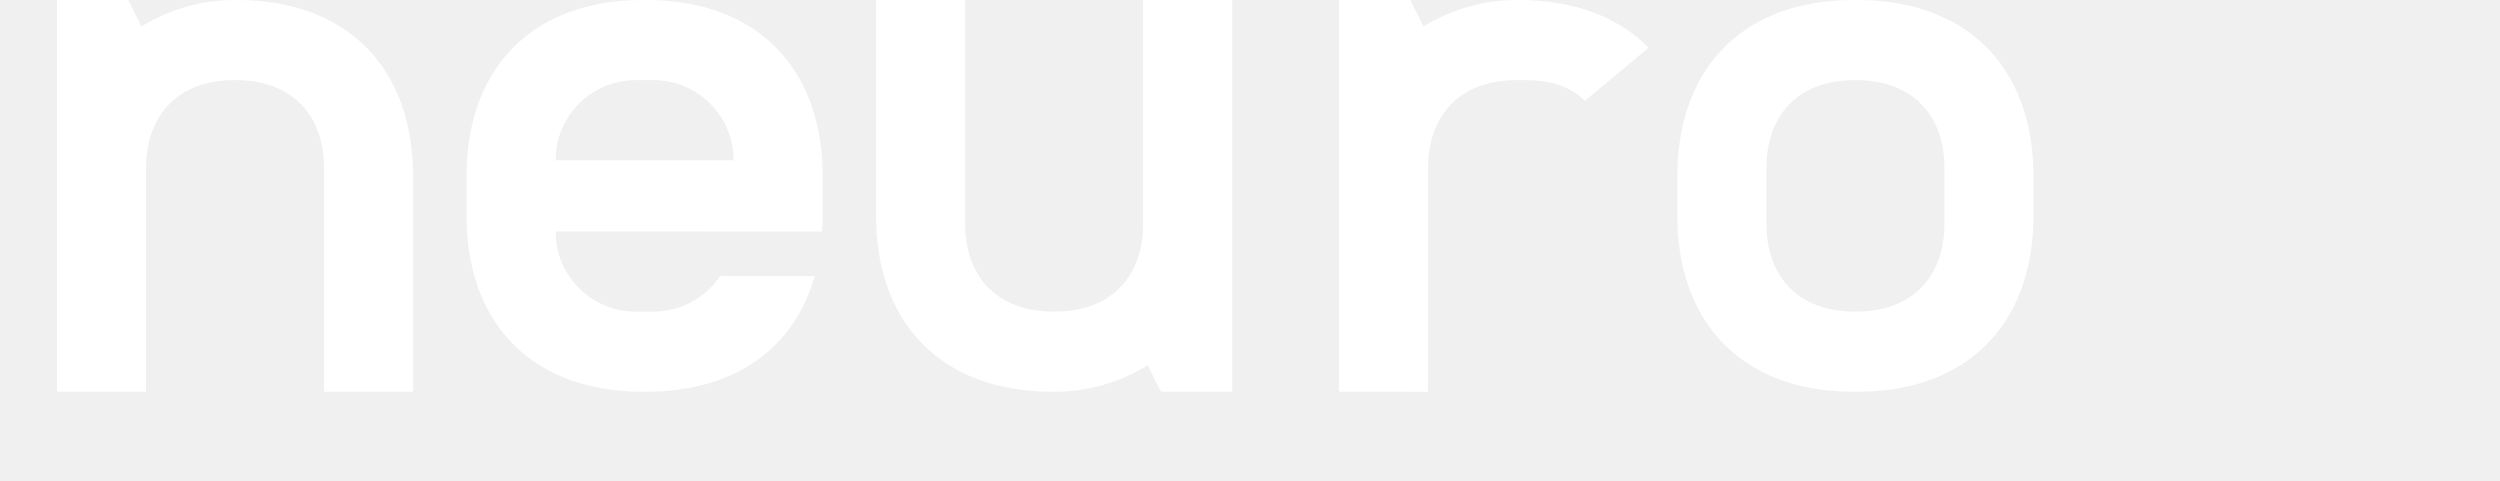
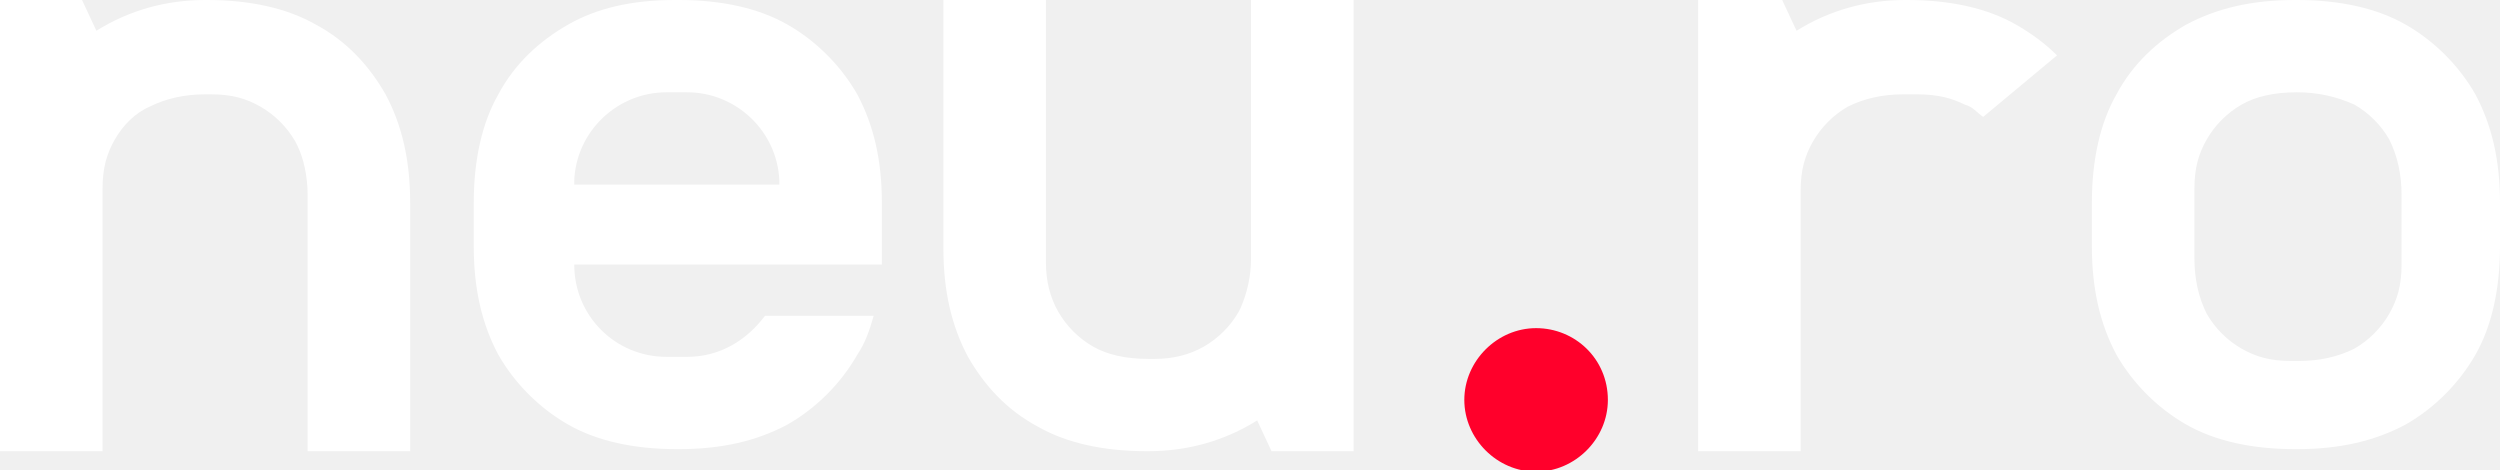
- <svg xmlns="http://www.w3.org/2000/svg" width="130" height="25" viewBox="0 0 134 27">
-   <g fill="none" fill-rule="evenodd">
-     <path fill="#FFF" d="M76 0l.745 1.49A9.953 9.953 0 0 1 82 0h.061c2.094 0 3.868.418 5.335 1.202.747.4 1.412.894 1.989 1.477l-3.577 2.982a3.677 3.677 0 0 0-.854-.627c-.598-.32-1.274-.502-2.298-.53l-.288-.004h-.399c-1.046 0-1.934.209-2.667.601a4.089 4.089 0 0 0-1.701 1.701c-.353.66-.557 1.445-.595 2.358L77 9.47v12.532L72 22V0h4zM4 0l.745 1.49A9.953 9.953 0 0 1 10 0h.061c2.094 0 3.868.418 5.335 1.202a8.178 8.178 0 0 1 3.402 3.402C19.582 6.071 20 7.845 20 9.94V22h-5V9.47c0-.943-.17-1.756-.489-2.443l-.112-.225a4.089 4.089 0 0 0-1.701-1.701c-.66-.353-1.445-.557-2.358-.595l-.31-.006h-.06c-1.047 0-1.935.209-2.668.601a4.089 4.089 0 0 0-1.701 1.701c-.353.66-.557 1.445-.595 2.358L5 9.47V22H0V0h4zm97.061 0c2.094 0 3.868.418 5.335 1.202a8.178 8.178 0 0 1 3.402 3.402C110.582 6.071 111 7.845 111 9.94v2.122c0 2.094-.418 3.868-1.202 5.335a8.178 8.178 0 0 1-3.402 3.402c-1.467.784-3.241 1.202-5.335 1.202h-.122c-2.094 0-3.868-.418-5.335-1.202a8.178 8.178 0 0 1-3.402-3.402C91.418 15.929 91 14.155 91 12.06V9.94c0-2.094.418-3.868 1.202-5.335a8.178 8.178 0 0 1 3.402-3.402C97.071.418 98.845 0 100.94 0h.122zm-68 0c2.094 0 3.868.418 5.335 1.202a8.178 8.178 0 0 1 3.402 3.402C42.582 6.071 43 7.845 43 9.94v2.122c0 .321-.01.635-.03.94L28 13a4.5 4.5 0 0 0 4.5 4.5h1c1.566 0 2.945-.8 3.751-2.013.082.009.165.013.249.013h5l.057-.002a9.481 9.481 0 0 1-.76 1.898 8.178 8.178 0 0 1-3.401 3.402C36.929 21.582 35.155 22 33.06 22h-.122c-2.094 0-3.868-.418-5.335-1.202a8.178 8.178 0 0 1-3.402-3.402C23.418 15.929 23 14.155 23 12.06V9.94c0-2.094.418-3.868 1.202-5.335a8.178 8.178 0 0 1 3.402-3.402C29.071.418 30.845 0 32.94 0h.122zM51 0v12.53l.006.31c.038.913.242 1.698.595 2.358a4.089 4.089 0 0 0 1.701 1.701c.733.392 1.62.601 2.667.601h.062l.309-.006c.913-.038 1.698-.242 2.358-.595a4.089 4.089 0 0 0 1.701-1.701l.112-.225c.32-.687.489-1.5.489-2.442V0h5v22h-4l-.744-1.49A9.953 9.953 0 0 1 56 22h-.061c-2.094 0-3.868-.418-5.335-1.202a8.178 8.178 0 0 1-3.402-3.402C46.418 15.929 46 14.155 46 12.06V0h5zm50.03 4.5h-.06c-1.047 0-1.935.209-2.668.601a4.089 4.089 0 0 0-1.701 1.701c-.353.66-.557 1.445-.595 2.358L96 9.47v3.06c0 1.047.209 1.935.601 2.668a4.089 4.089 0 0 0 1.701 1.701c.66.353 1.445.557 2.358.595l.31.006h.06c1.047 0 1.935-.209 2.668-.601a4.089 4.089 0 0 0 1.701-1.701c.353-.66.557-1.445.595-2.358l.006-.31V9.47c0-1.047-.209-1.935-.601-2.668a4.089 4.089 0 0 0-1.701-1.701c-.733-.392-1.62-.601-2.667-.601zm-67.53 0h-1a4.5 4.5 0 0 0-4.495 4.288L28 9h10l-.005-.212A4.5 4.5 0 0 0 33.5 4.5z" />
-   </g>
+ <svg xmlns="http://www.w3.org/2000/svg" version="1.1" id="Layer_1" x="0px" y="0px" viewBox="0 0 121.9 22.9" style="enable-background:new 0 0 121.9 22.9;" xml:space="preserve">
+   <style type="text/css">
+ 	.st0{fill-rule:evenodd;clip-rule:evenodd;fill:#FFFFFF;}
+ 	.st1{fill-rule:evenodd;clip-rule:evenodd;fill:#FF002B;}
+ </style>
+   <path class="st0" d="M86.9,0l0.7,1.5c1.6-1,3.4-1.5,5.3-1.5H93c2.1,0,3.9,0.4,5.3,1.2c0.7,0.4,1.4,0.9,2,1.5l-3.6,3  c-0.3-0.2-0.5-0.5-0.9-0.6c-0.6-0.3-1.3-0.5-2.3-0.5l-0.3,0h-0.4c-1,0-1.9,0.2-2.7,0.6c-0.7,0.4-1.3,1-1.7,1.7  c-0.4,0.7-0.6,1.4-0.6,2.4l0,0.3V22l-5,0V0H86.9z M4,0l0.7,1.5C6.3,0.5,8.1,0,10,0h0.1c2.1,0,3.9,0.4,5.3,1.2c1.5,0.8,2.6,2,3.4,3.4  C19.6,6.1,20,7.8,20,9.9V22h-5V9.5c0-0.9-0.2-1.8-0.5-2.4l-0.1-0.2c-0.4-0.7-1-1.3-1.7-1.7c-0.7-0.4-1.4-0.6-2.4-0.6l-0.3,0H10  c-1,0-1.9,0.2-2.7,0.6C6.6,5.5,6,6.1,5.6,6.8C5.2,7.5,5,8.2,5,9.2l0,0.3V22H0V0H4z M112,0c2.1,0,3.9,0.4,5.3,1.2  c1.4,0.8,2.6,2,3.4,3.4c0.8,1.5,1.2,3.2,1.2,5.3v2.1c0,2.1-0.4,3.9-1.2,5.3c-0.8,1.4-2,2.6-3.4,3.4c-1.5,0.8-3.2,1.2-5.3,1.2h-0.1  c-2.1,0-3.9-0.4-5.3-1.2c-1.4-0.8-2.6-2-3.4-3.4c-0.8-1.5-1.2-3.2-1.2-5.3V9.9c0-2.1,0.4-3.9,1.2-5.3c0.8-1.5,2-2.6,3.4-3.4  c1.5-0.8,3.2-1.2,5.3-1.2H112L112,0z M33.1,0c2.1,0,3.9,0.4,5.3,1.2c1.4,0.8,2.6,2,3.4,3.4C42.6,6.1,43,7.8,43,9.9v2.1  c0,0.3,0,0.6,0,0.9l-15,0c0,2.5,2,4.5,4.5,4.5h1c1.6,0,2.9-0.8,3.8-2c0.1,0,0.2,0,0.2,0h5l0.1,0c-0.2,0.7-0.4,1.3-0.8,1.9  c-0.8,1.4-2,2.6-3.4,3.4c-1.5,0.8-3.2,1.2-5.3,1.2h-0.1c-2.1,0-3.9-0.4-5.3-1.2c-1.4-0.8-2.6-2-3.4-3.4c-0.8-1.5-1.2-3.2-1.2-5.3  V9.9c0-2.1,0.4-3.9,1.2-5.3c0.8-1.5,2-2.6,3.4-3.4C29.1,0.4,30.8,0,32.9,0H33.1L33.1,0z M51,0v12.5l0,0.3c0,0.9,0.2,1.7,0.6,2.4  c0.4,0.7,1,1.3,1.7,1.7c0.7,0.4,1.6,0.6,2.7,0.6H56l0.3,0c0.9,0,1.7-0.2,2.4-0.6c0.7-0.4,1.3-1,1.7-1.7l0.1-0.2  c0.3-0.7,0.5-1.5,0.5-2.4V0h5v22h-4l-0.7-1.5c-1.6,1-3.4,1.5-5.3,1.5h-0.1c-2.1,0-3.9-0.4-5.3-1.2c-1.5-0.8-2.6-2-3.4-3.4  c-0.8-1.5-1.2-3.2-1.2-5.3V0H51z M112,4.5L112,4.5c-1.1,0-2,0.2-2.7,0.6c-0.7,0.4-1.3,1-1.7,1.7c-0.4,0.7-0.6,1.4-0.6,2.4l0,0.3v3.1  c0,1,0.2,1.9,0.6,2.7c0.4,0.7,1,1.3,1.7,1.7c0.7,0.4,1.4,0.6,2.4,0.6l0.3,0h0.1c1,0,1.9-0.2,2.7-0.6c0.7-0.4,1.3-1,1.7-1.7  c0.4-0.7,0.6-1.4,0.6-2.4l0-0.3V9.5c0-1-0.2-1.9-0.6-2.7c-0.4-0.7-1-1.3-1.7-1.7C113.9,4.7,113,4.5,112,4.5L112,4.5z M33.5,4.5h-1  c-2.4,0-4.4,1.9-4.5,4.3L28,9h10l0-0.2C37.9,6.4,35.9,4.5,33.5,4.5" />
+   <path class="st1" d="M78.4,19.5c0,1.9-1.6,3.5-3.5,3.5c-1.9,0-3.5-1.6-3.5-3.5S73,16,74.9,16C76.8,16,78.4,17.5,78.4,19.5" />
</svg>
